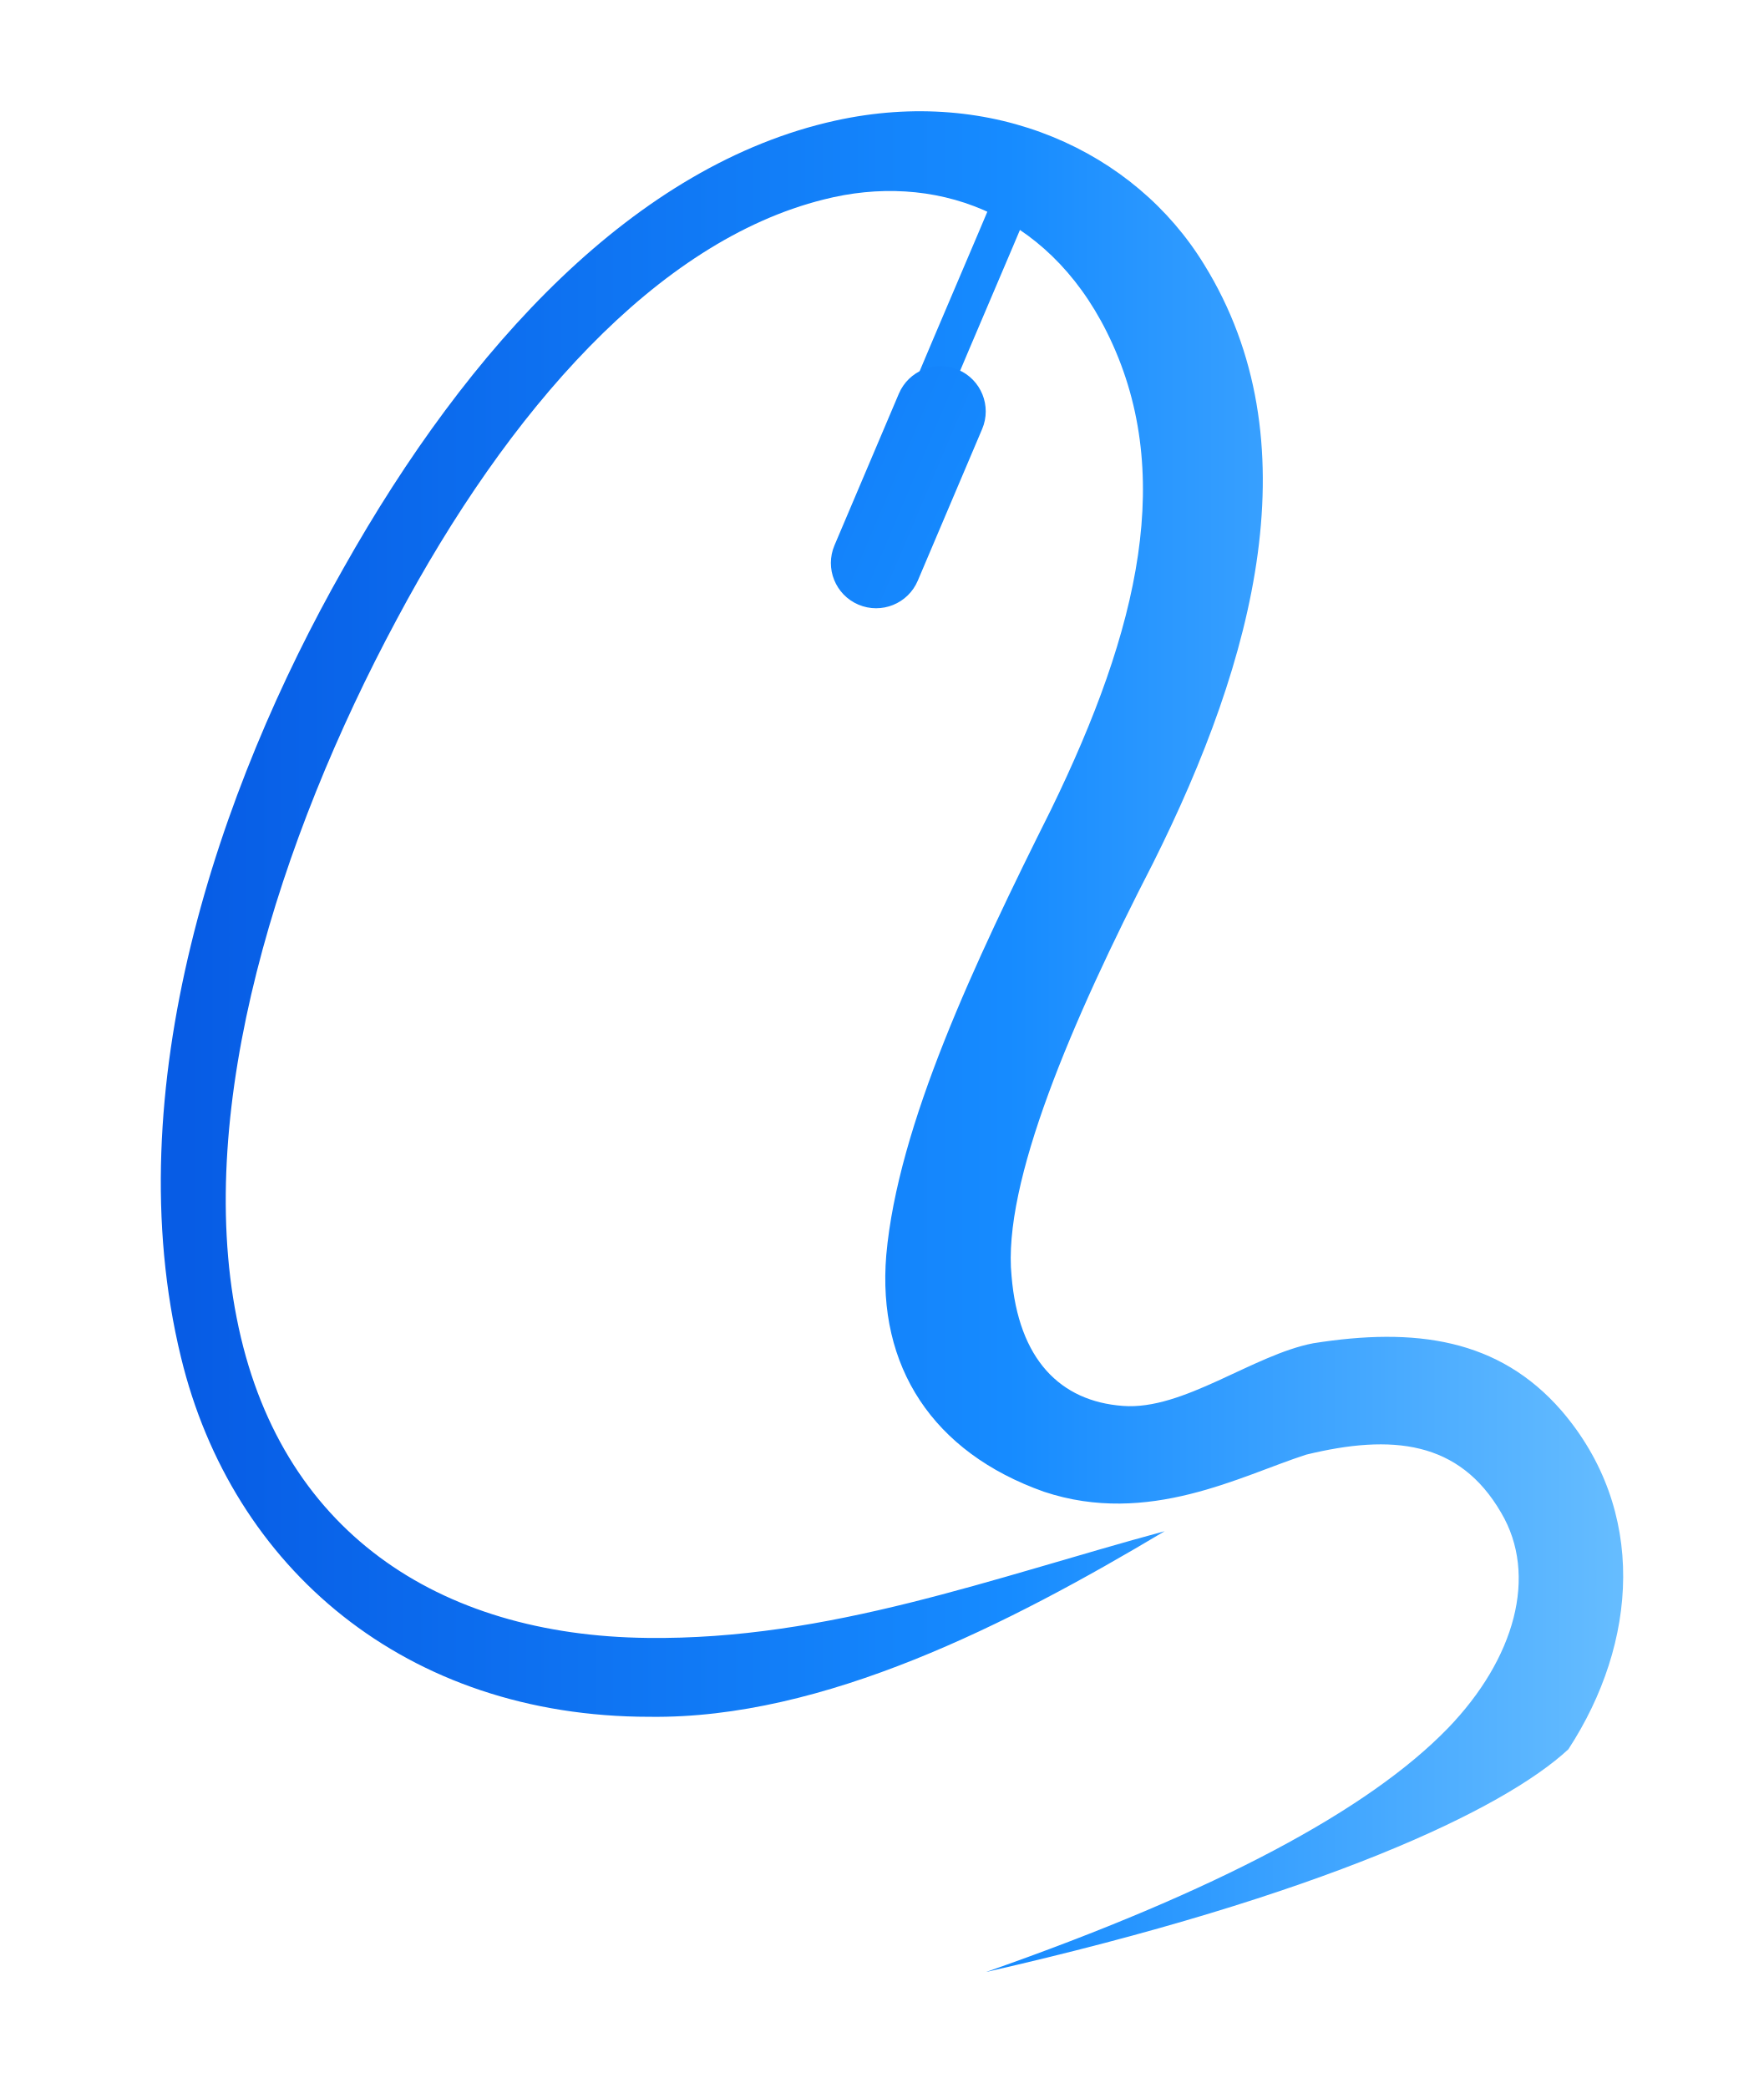
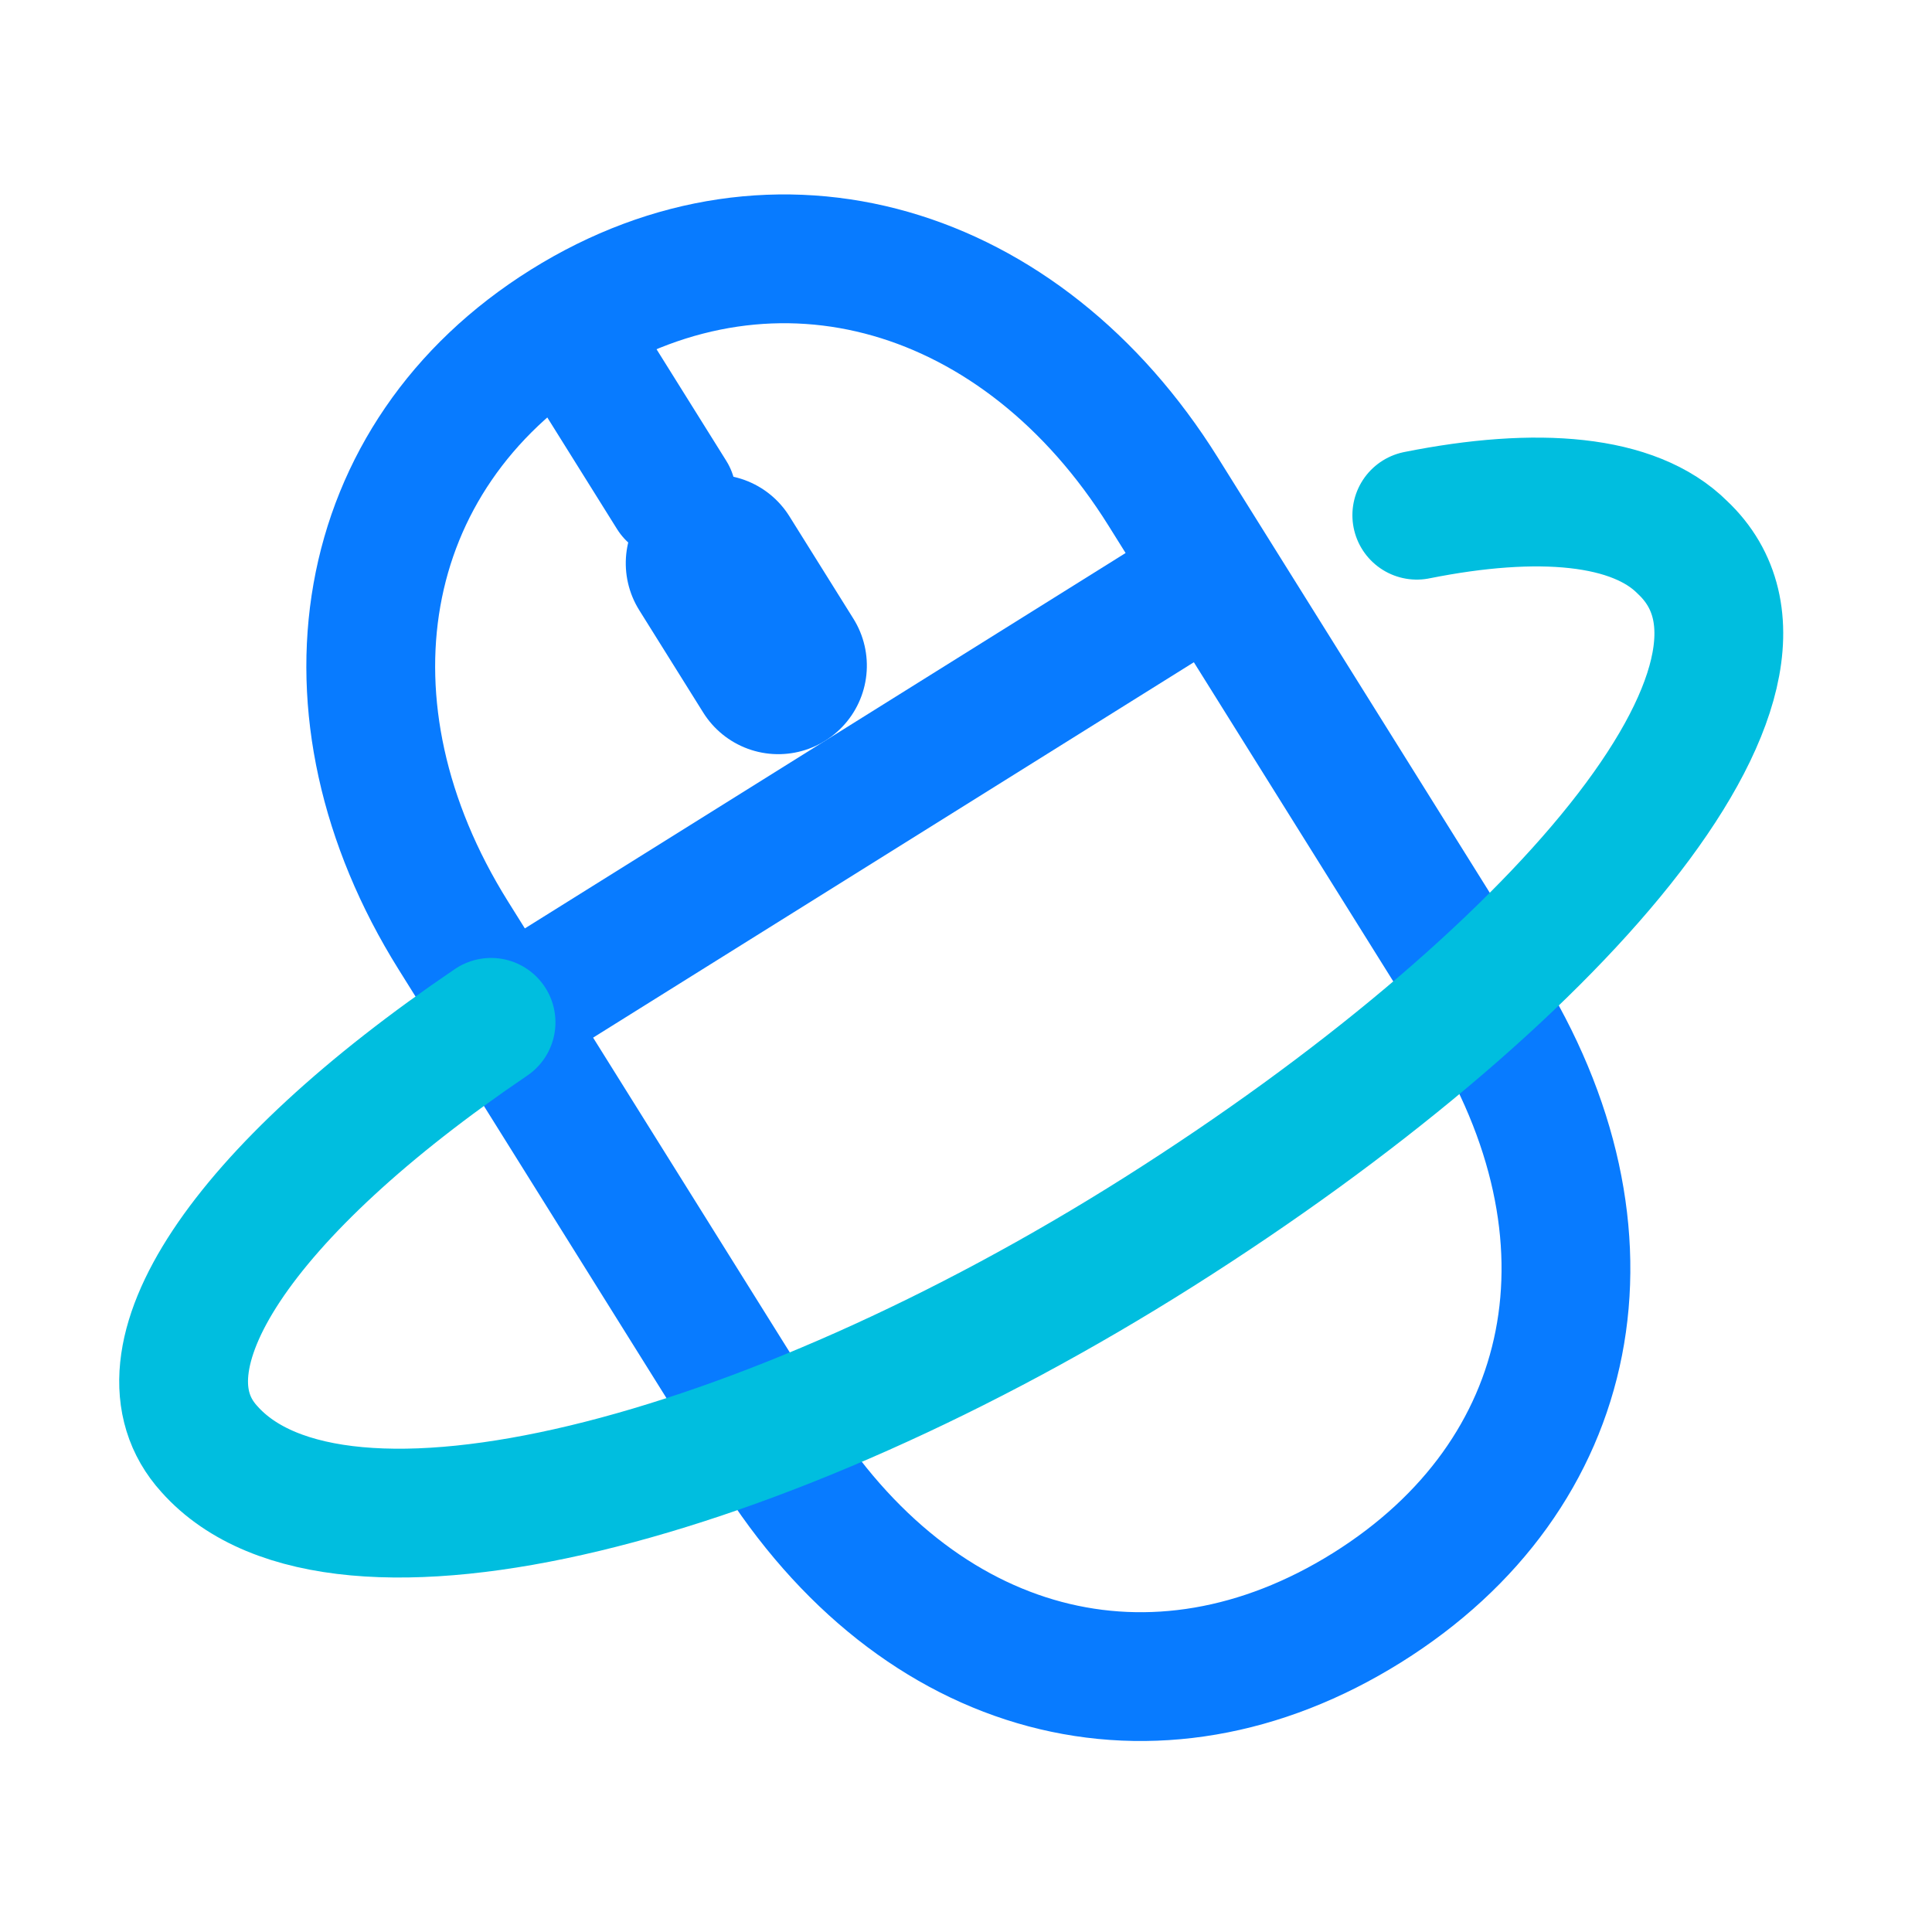
- <svg xmlns="http://www.w3.org/2000/svg" viewBox="140 70 760 900">
-   <defs>
-     <linearGradient id="blue" x1="220" y1="512" x2="900" y2="512" gradientUnits="userSpaceOnUse">
-       <stop stop-color="#075CE5" />
-       <stop offset="0.52" stop-color="#168BFF" />
-       <stop offset="1" stop-color="#78C8FF" />
-     </linearGradient>
-   </defs>
-   <path fill="url(#blue)" d="M 642 730 C 575 770 495 811 420 810 C 315 810 240 746 218 655 C 190 540 234 410 288 315 C 342 219 414 141 500 122 C 568 107 629 135 659 184 C 706 260 681 354 637 442 C 602 510 572 580 576 620 C 579 656 597 674 624 676 C 650 678 680 654 706 649 C 750 642 786 647 813 678 C 850 721 846 778 816 824 C 788 850 710 887 565 920 C 665 885 730 850 764 815 C 793 785 803 749 787 722 C 769 691 740 688 703 697 C 675 706 635 728 590 713 C 542 696 518 659 522 611 C 527 555 560 485 593 419 C 631 341 647 273 617 213 C 591 161 542 144 495 156 C 423 174 359 247 311 337 C 260 432 224 547 242 638 C 260 730 329 775 419 776 C 497 777 568 750 642 730 Z" />
-   <path d="M 579 150 C 566 181 553 211 540 242" fill="none" stroke="url(#blue)" stroke-width="16" stroke-linecap="round" />
-   <rect x="512" y="225" width="39" height="110" rx="19.5" fill="url(#blue)" transform="rotate(23 531.5 280)" />
+ <svg xmlns="http://www.w3.org/2000/svg" width="24" height="24" viewBox="0 0 24 24">
+   <g fill="none" stroke="#087bff" stroke-width="1.6" stroke-linecap="round" stroke-linejoin="round">
+     <g transform="rotate(-32 12 12)">
+       <path d="M12 2.6c-3.1 0-5.2 2.4-5.2 5.7v7.5c0 3.4 2.1 5.6 5.2 5.6s5.2-2.2 5.2-5.6V8.3c0-3.3-2.1-5.7-5.2-5.7Z" />
+       <path d="M6.9 9.5h10.2M12 2.7v2.4" />
+       <path d="M12 6.1v1.5" stroke-width="2.2" />
+     </g>
+     <path stroke="#00bedf" d="M6.1 12.7c-3.1 2.1-4.5 4.2-3.5 5.3 1.6 1.8 6.9.4 11.8-2.7s8.2-6.9 6.5-8.5c-.6-.6-1.8-.7-3.3-.4" />
+   </g>
</svg>
